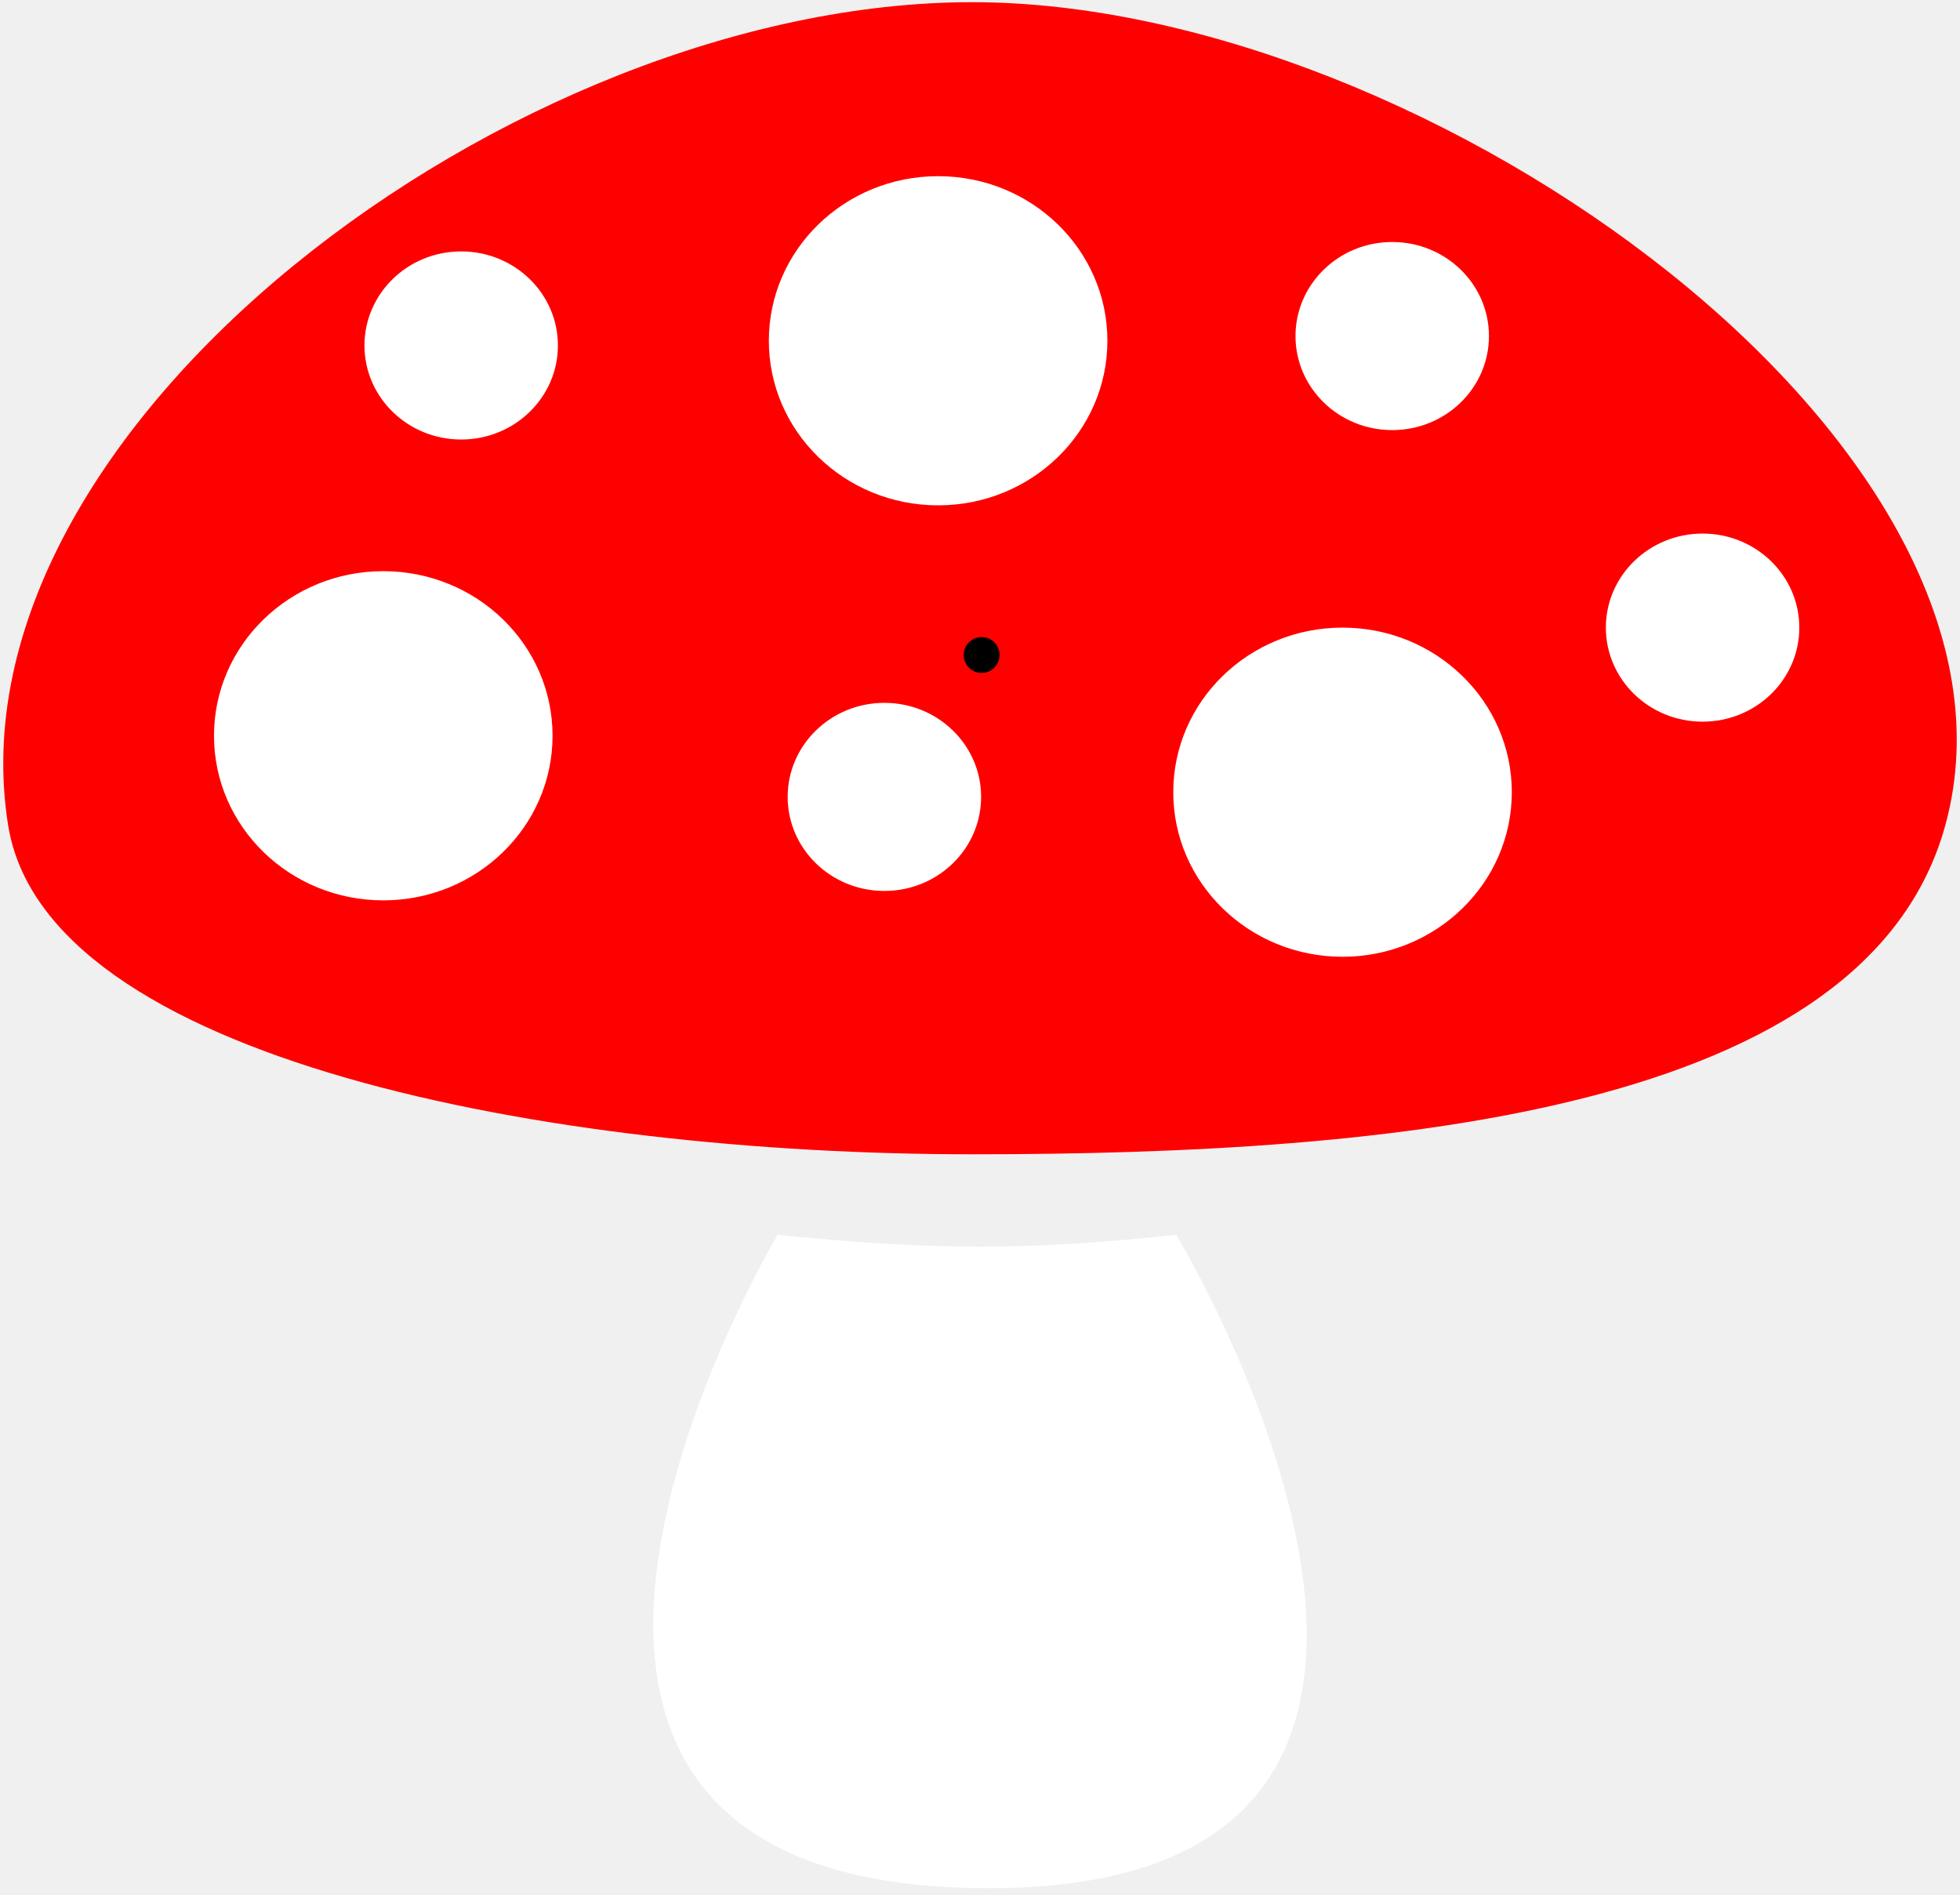
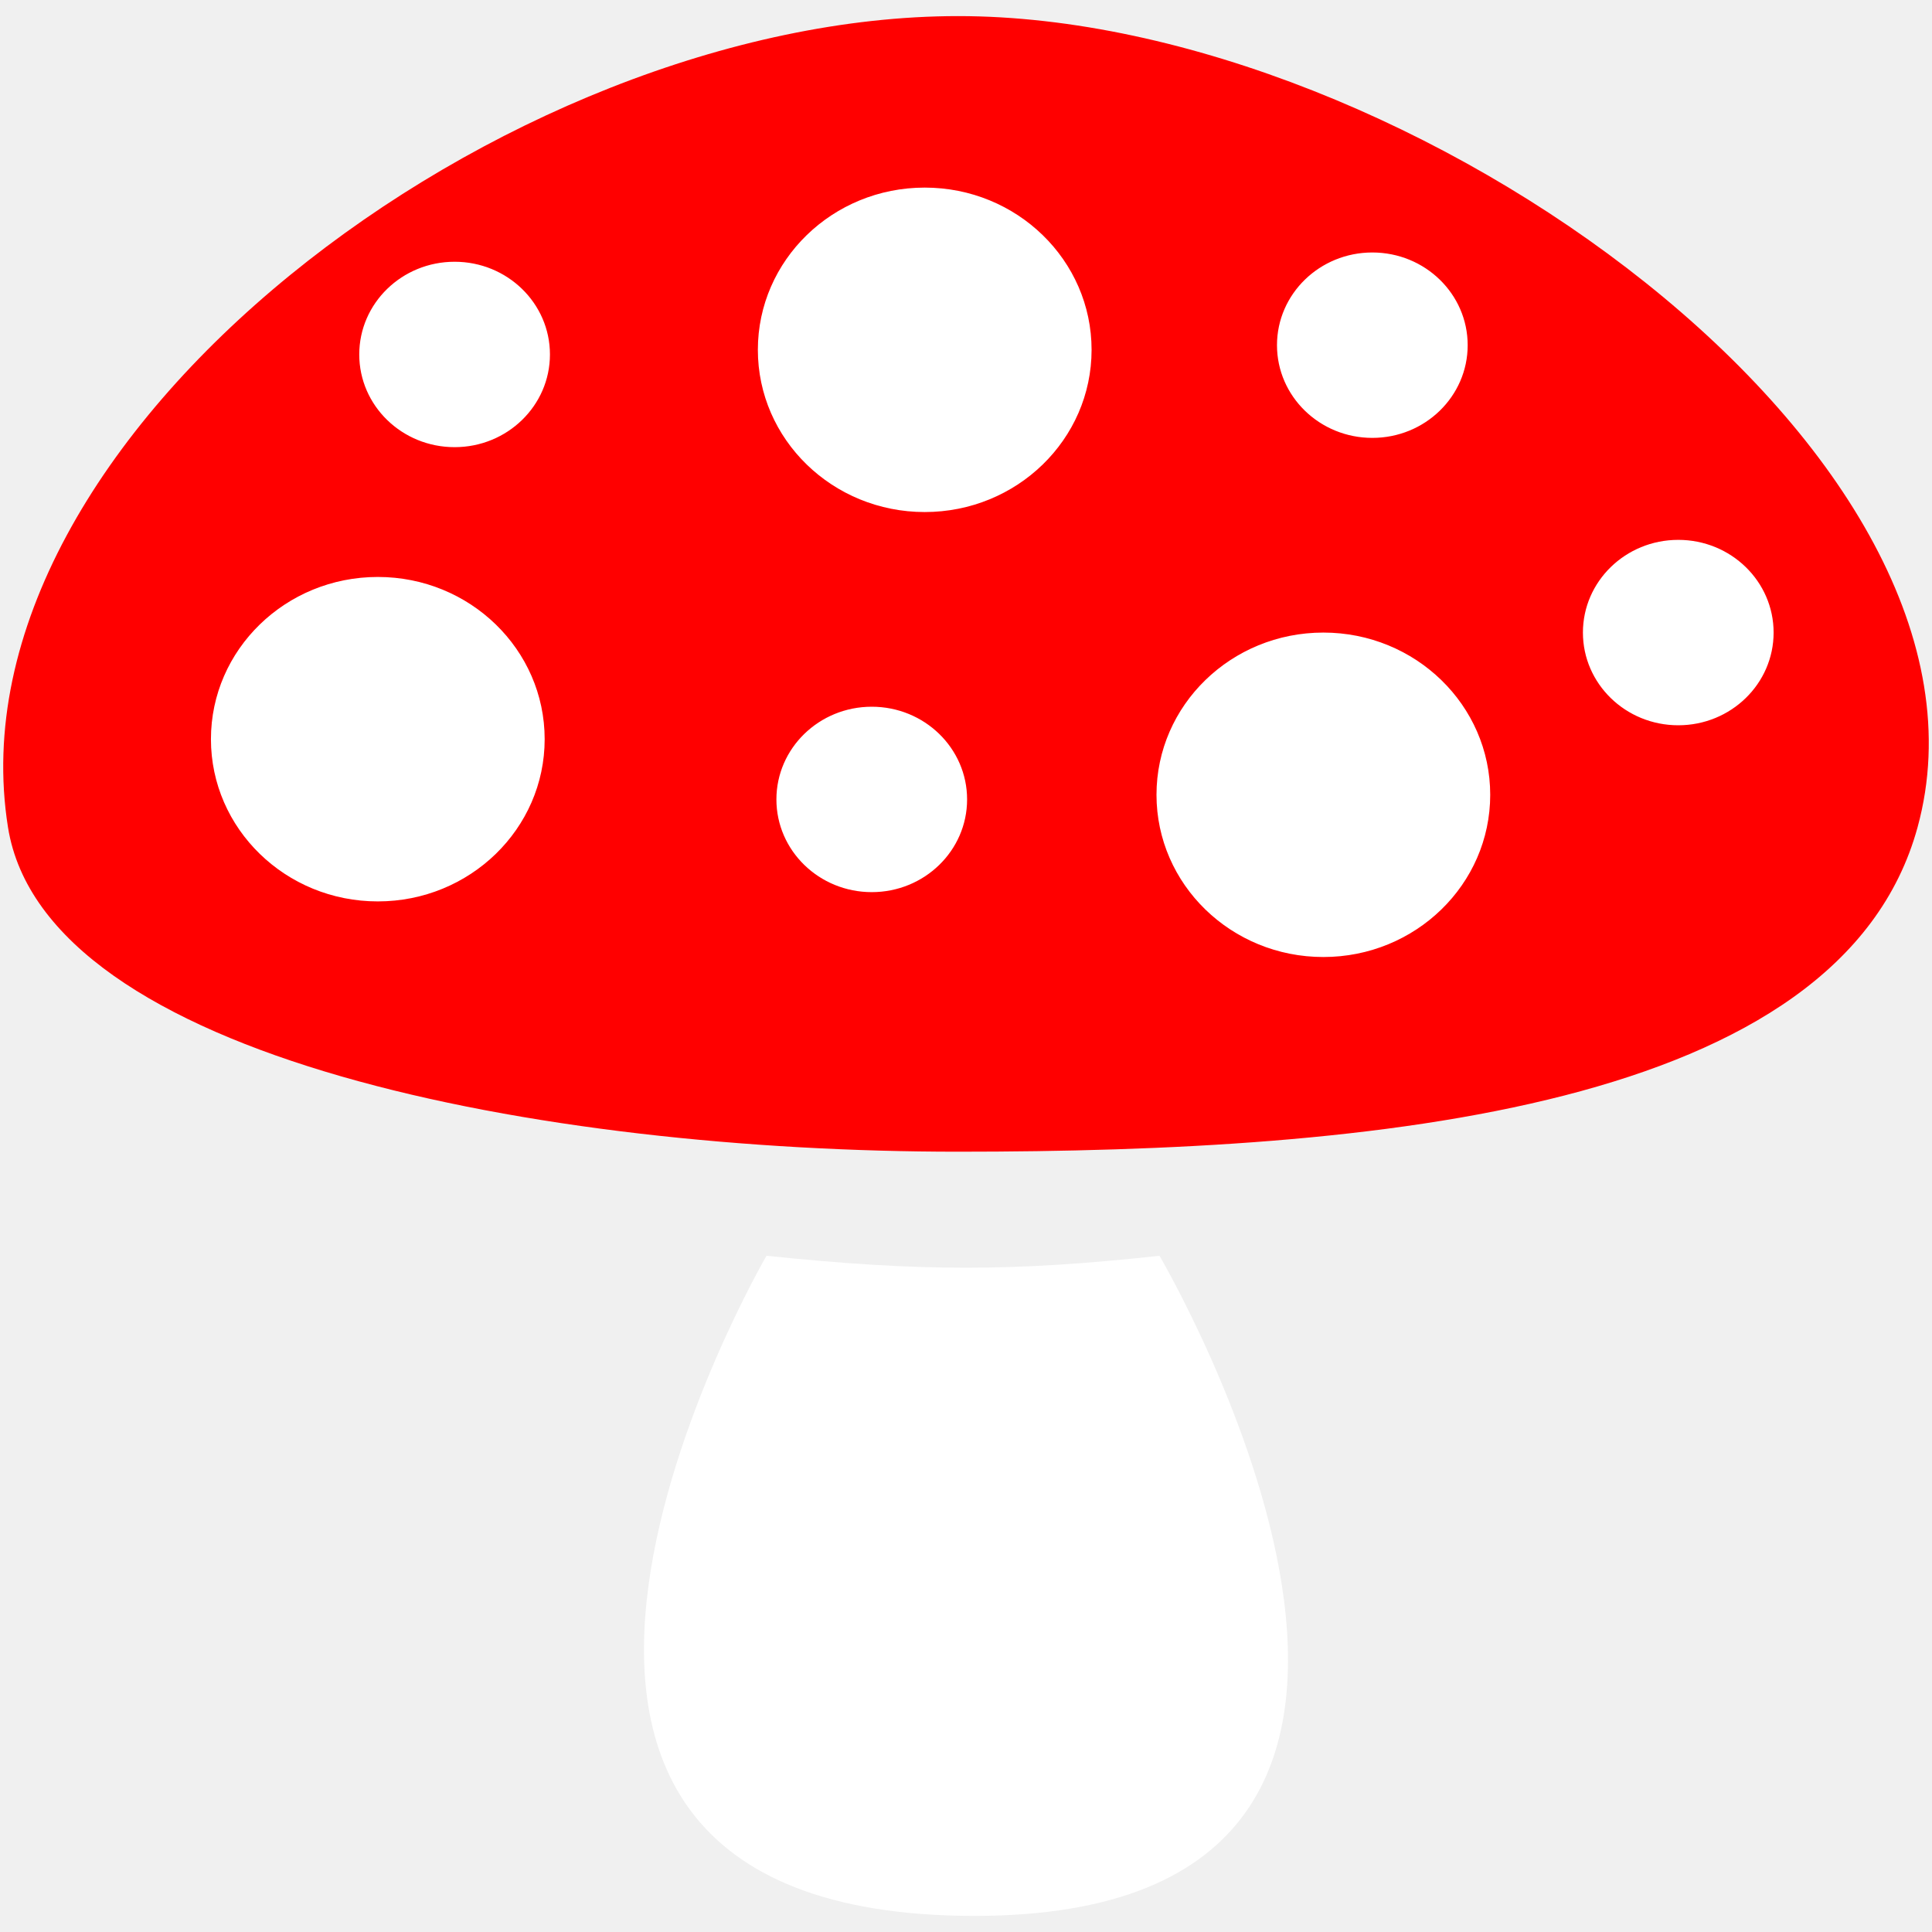
- <svg xmlns="http://www.w3.org/2000/svg" width="60" height="58" viewBox="0 0 60 58" fill="none">
+ <svg xmlns="http://www.w3.org/2000/svg" width="60" height="60" viewBox="0 0 60 60" fill="none">
  <g clip-path="url(#clip0_81_485)">
-     <path d="M57.807 24.057C60.758 13.608 43.057 1.2 29.905 1.2C16.754 1.2 0.462 13.041 2.272 24.057C3.345 30.588 17.832 33.2 29.905 33.2C41.978 33.2 55.558 32.022 57.807 24.057Z" fill="white" style="fill:white;fill:white;fill-opacity:1;" />
-     <path fill-rule="evenodd" clip-rule="evenodd" d="M29.757 0.067C43.8 0.067 62.703 13.742 59.552 25.257C57.15 34.035 42.649 35.334 29.757 35.334C16.864 35.334 1.394 32.455 0.248 25.257C-1.685 13.116 15.713 0.067 29.757 0.067ZM28.718 15.469C31.58 15.469 33.9 13.213 33.9 10.431C33.9 7.648 31.58 5.393 28.718 5.393C25.856 5.393 23.536 7.648 23.536 10.431C23.536 13.213 25.856 15.469 28.718 15.469ZM46.28 24.25C46.28 27.032 43.959 29.288 41.098 29.288C38.236 29.288 35.916 27.032 35.916 24.25C35.916 21.468 38.236 19.212 41.098 19.212C43.959 19.212 46.28 21.468 46.28 24.25ZM11.733 27.561C14.595 27.561 16.915 25.305 16.915 22.522C16.915 19.74 14.595 17.484 11.733 17.484C8.871 17.484 6.551 19.74 6.551 22.522C6.551 25.305 8.871 27.561 11.733 27.561ZM30.034 24.394C30.034 25.984 28.709 27.273 27.073 27.273C25.438 27.273 24.112 25.984 24.112 24.394C24.112 22.804 25.438 21.515 27.073 21.515C28.709 21.515 30.034 22.804 30.034 24.394ZM14.118 13.454C15.754 13.454 17.079 12.165 17.079 10.575C17.079 8.985 15.754 7.696 14.118 7.696C12.483 7.696 11.157 8.985 11.157 10.575C11.157 12.165 12.483 13.454 14.118 13.454ZM45.58 10.287C45.58 11.877 44.255 13.166 42.619 13.166C40.984 13.166 39.658 11.877 39.658 10.287C39.658 8.697 40.984 7.408 42.619 7.408C44.255 7.408 45.58 8.697 45.58 10.287ZM52.12 22.091C53.755 22.091 55.081 20.802 55.081 19.212C55.081 17.622 53.755 16.333 52.12 16.333C50.484 16.333 49.159 17.622 49.159 19.212C49.159 20.802 50.484 22.091 52.12 22.091Z" fill="#FF0000" style="fill:#FF0000;fill:color(display-p3 1 0 0);fill-opacity:1;" />
-     <path d="M36.009 37.8C31.462 38.282 28.59 38.282 23.804 37.8C23.804 37.8 11.875 57.8 30.265 57.8C48.067 57.8 36.009 37.8 36.009 37.8Z" fill="white" style="fill:white;fill:white;fill-opacity:1;" />
-     <circle cx="30.05" cy="20.05" r="0.3" fill="black" stroke="black" style="fill:black;fill:black;fill-opacity:1;stroke:black;stroke:black;stroke-opacity:1;" stroke-width="0.5" />
+     <path d="M57.807 24.491C60.758 14.041 43.057 1.633 29.905 1.633C16.754 1.633 0.462 13.474 2.272 24.491C3.345 31.021 17.832 33.633 29.905 33.633C41.978 33.633 55.558 32.456 57.807 24.491Z" fill="white" style="fill:white;fill:white;fill-opacity:1;" />
+     <path fill-rule="evenodd" clip-rule="evenodd" d="M29.757 0.5C43.8 0.5 62.703 14.175 59.552 25.691C57.15 34.468 42.649 35.767 29.757 35.767C16.864 35.767 1.394 32.888 0.248 25.691C-1.685 13.549 15.713 0.5 29.757 0.5ZM28.718 15.902C31.58 15.902 33.9 13.647 33.9 10.864C33.9 8.082 31.58 5.826 28.718 5.826C25.856 5.826 23.536 8.082 23.536 10.864C23.536 13.647 25.856 15.902 28.718 15.902ZM46.28 24.683C46.28 27.466 43.959 29.721 41.098 29.721C38.236 29.721 35.916 27.466 35.916 24.683C35.916 21.901 38.236 19.645 41.098 19.645C43.959 19.645 46.28 21.901 46.28 24.683ZM11.733 27.994C14.595 27.994 16.915 25.738 16.915 22.956C16.915 20.173 14.595 17.918 11.733 17.918C8.871 17.918 6.551 20.173 6.551 22.956C6.551 25.738 8.871 27.994 11.733 27.994ZM30.034 24.827C30.034 26.417 28.709 27.706 27.073 27.706C25.438 27.706 24.112 26.417 24.112 24.827C24.112 23.237 25.438 21.948 27.073 21.948C28.709 21.948 30.034 23.237 30.034 24.827ZM14.118 13.887C15.754 13.887 17.079 12.598 17.079 11.008C17.079 9.418 15.754 8.129 14.118 8.129C12.483 8.129 11.157 9.418 11.157 11.008C11.157 12.598 12.483 13.887 14.118 13.887ZM45.58 10.72C45.58 12.31 44.255 13.599 42.619 13.599C40.984 13.599 39.658 12.31 39.658 10.72C39.658 9.13 40.984 7.841 42.619 7.841C44.255 7.841 45.58 9.13 45.58 10.72ZM52.12 22.524C53.755 22.524 55.081 21.235 55.081 19.645C55.081 18.055 53.755 16.766 52.12 16.766C50.484 16.766 49.159 18.055 49.159 19.645C49.159 21.235 50.484 22.524 52.12 22.524Z" fill="#FF0000" style="fill:#FF0000;fill:color(display-p3 1 0 0);fill-opacity:1;" />
+     <path d="M36.009 39C31.462 39.494 28.59 39.494 23.804 39C23.804 39 11.875 59.5 30.265 59.5C48.067 59.5 36.009 39 36.009 39Z" fill="white" style="fill:white;fill:white;fill-opacity:1;" />
  </g>
  <defs>
    <clipPath id="clip0_81_485">
-       <rect width="60" height="58" fill="white" style="fill:white;fill:white;fill-opacity:1;" />
+       <rect width="60" height="60" fill="white" style="fill:white;fill:white;fill-opacity:1;" />
    </clipPath>
  </defs>
</svg>
